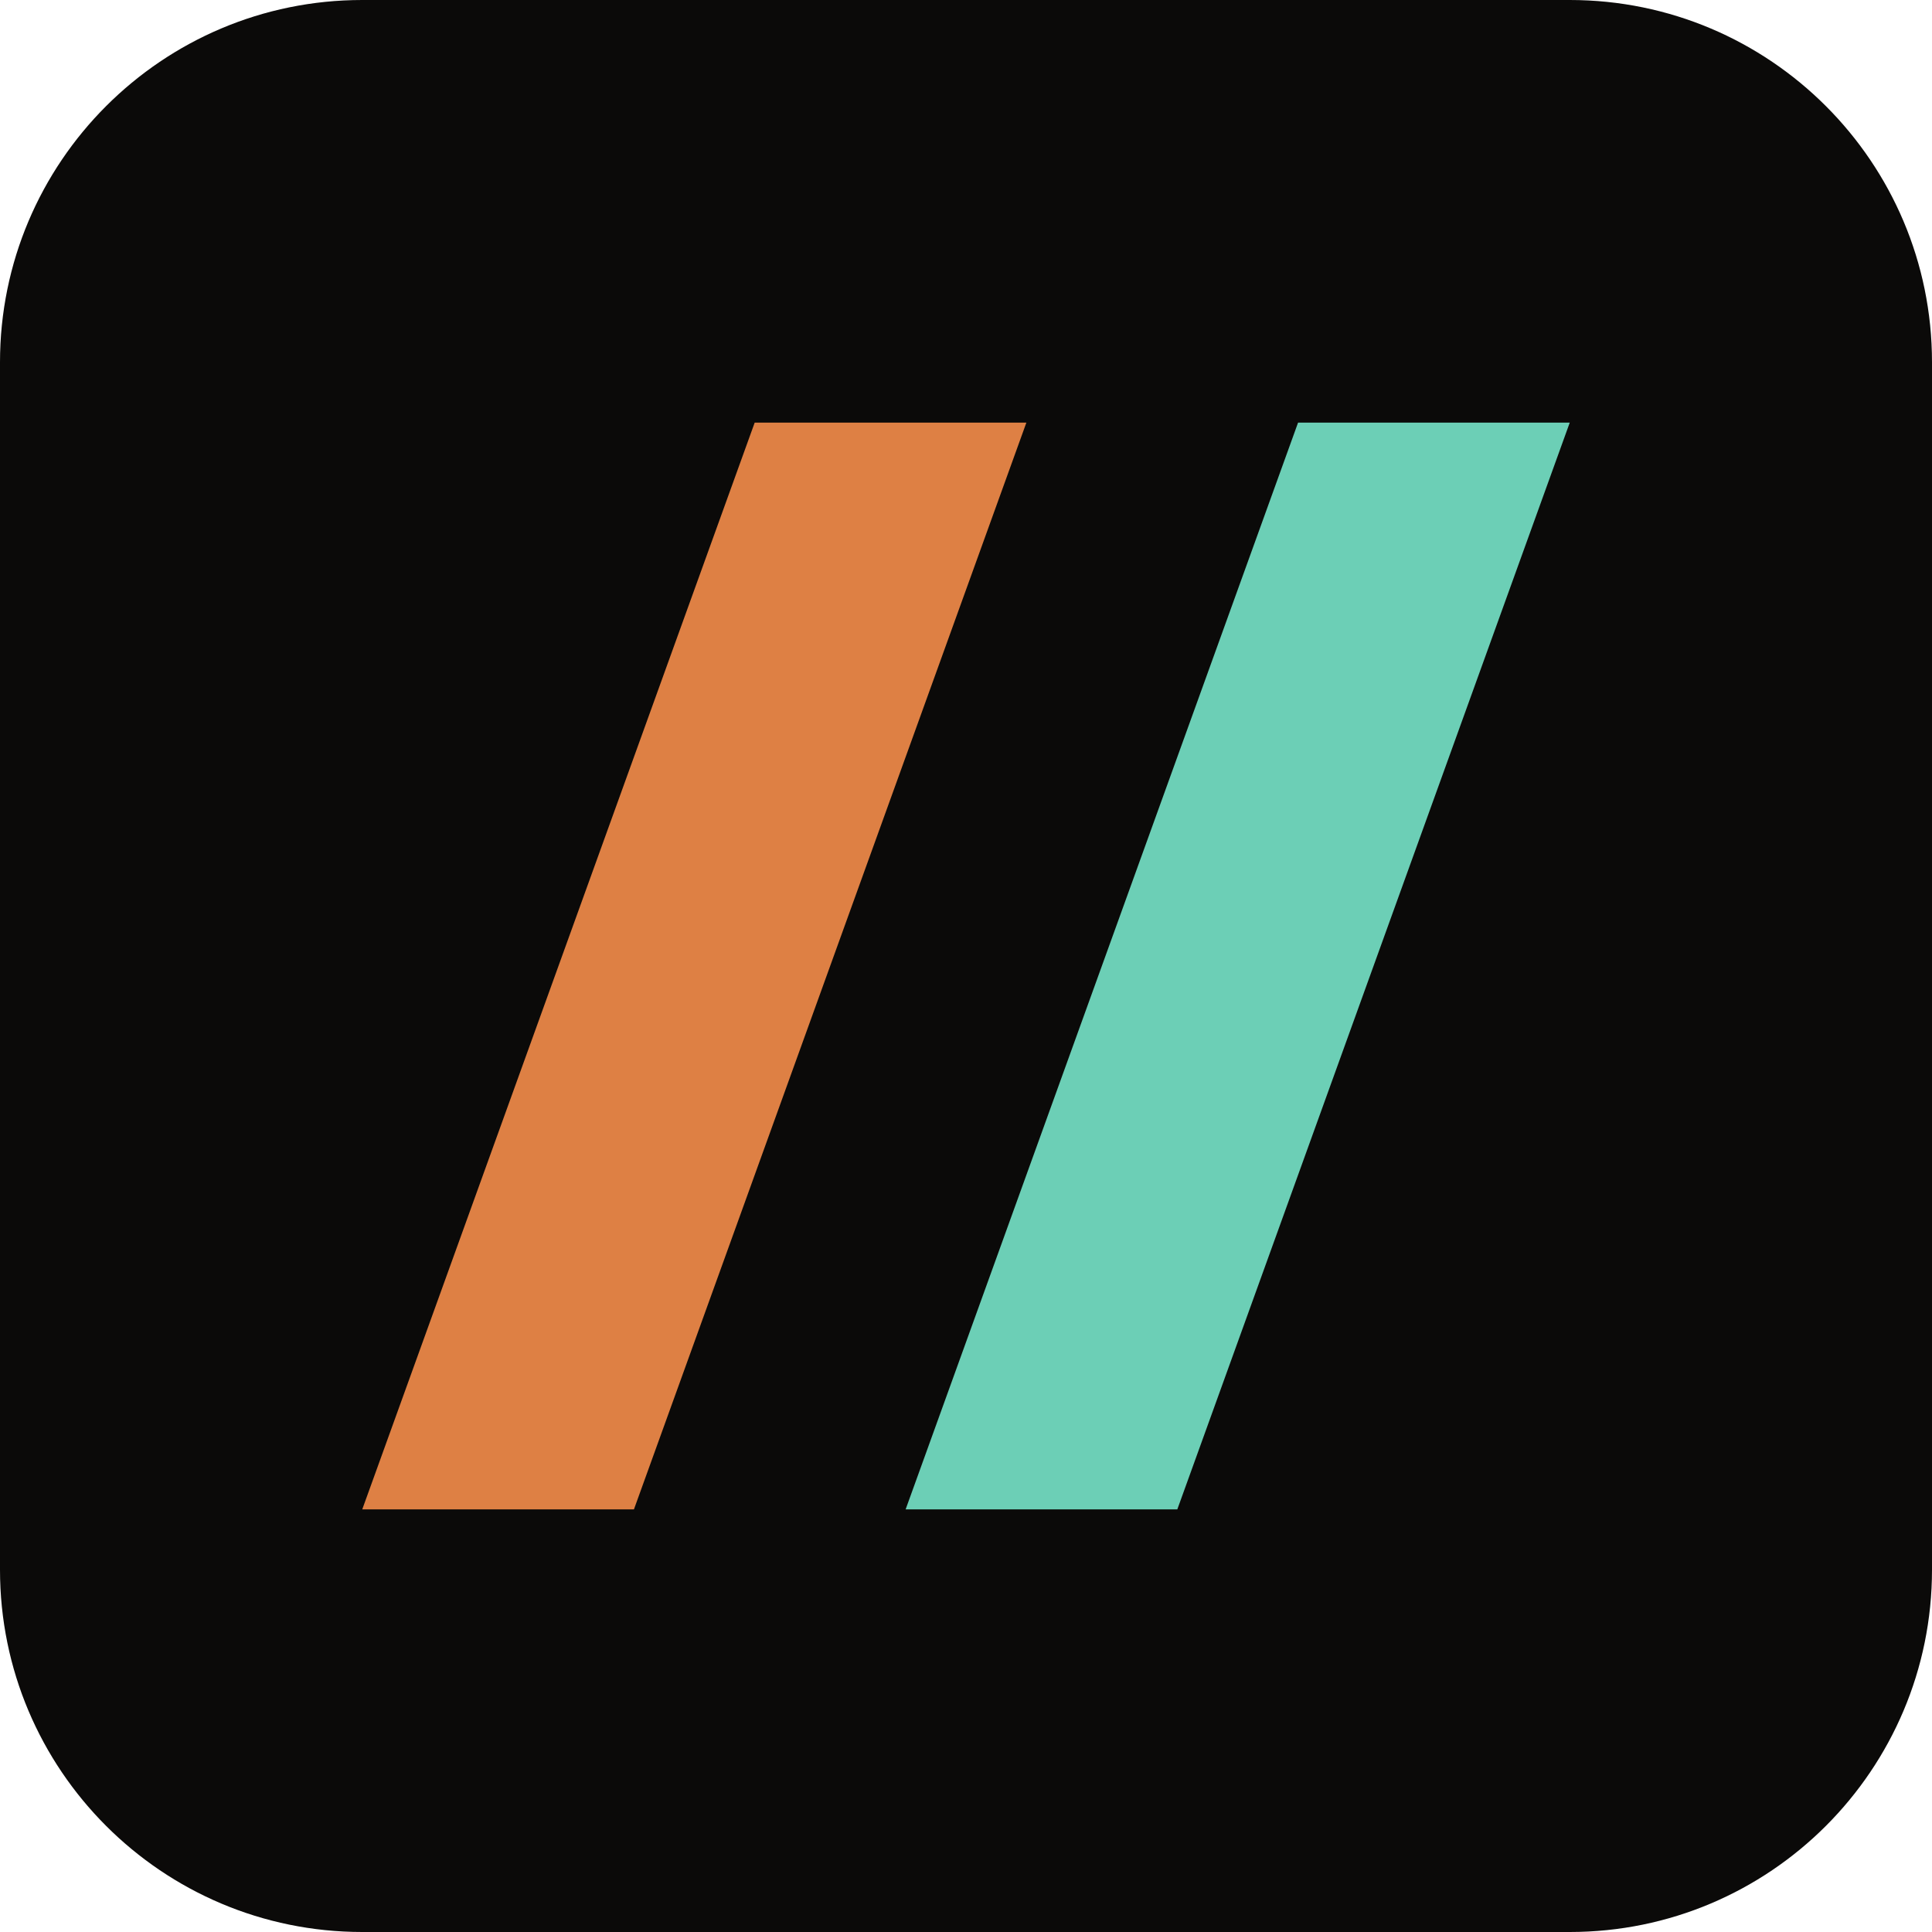
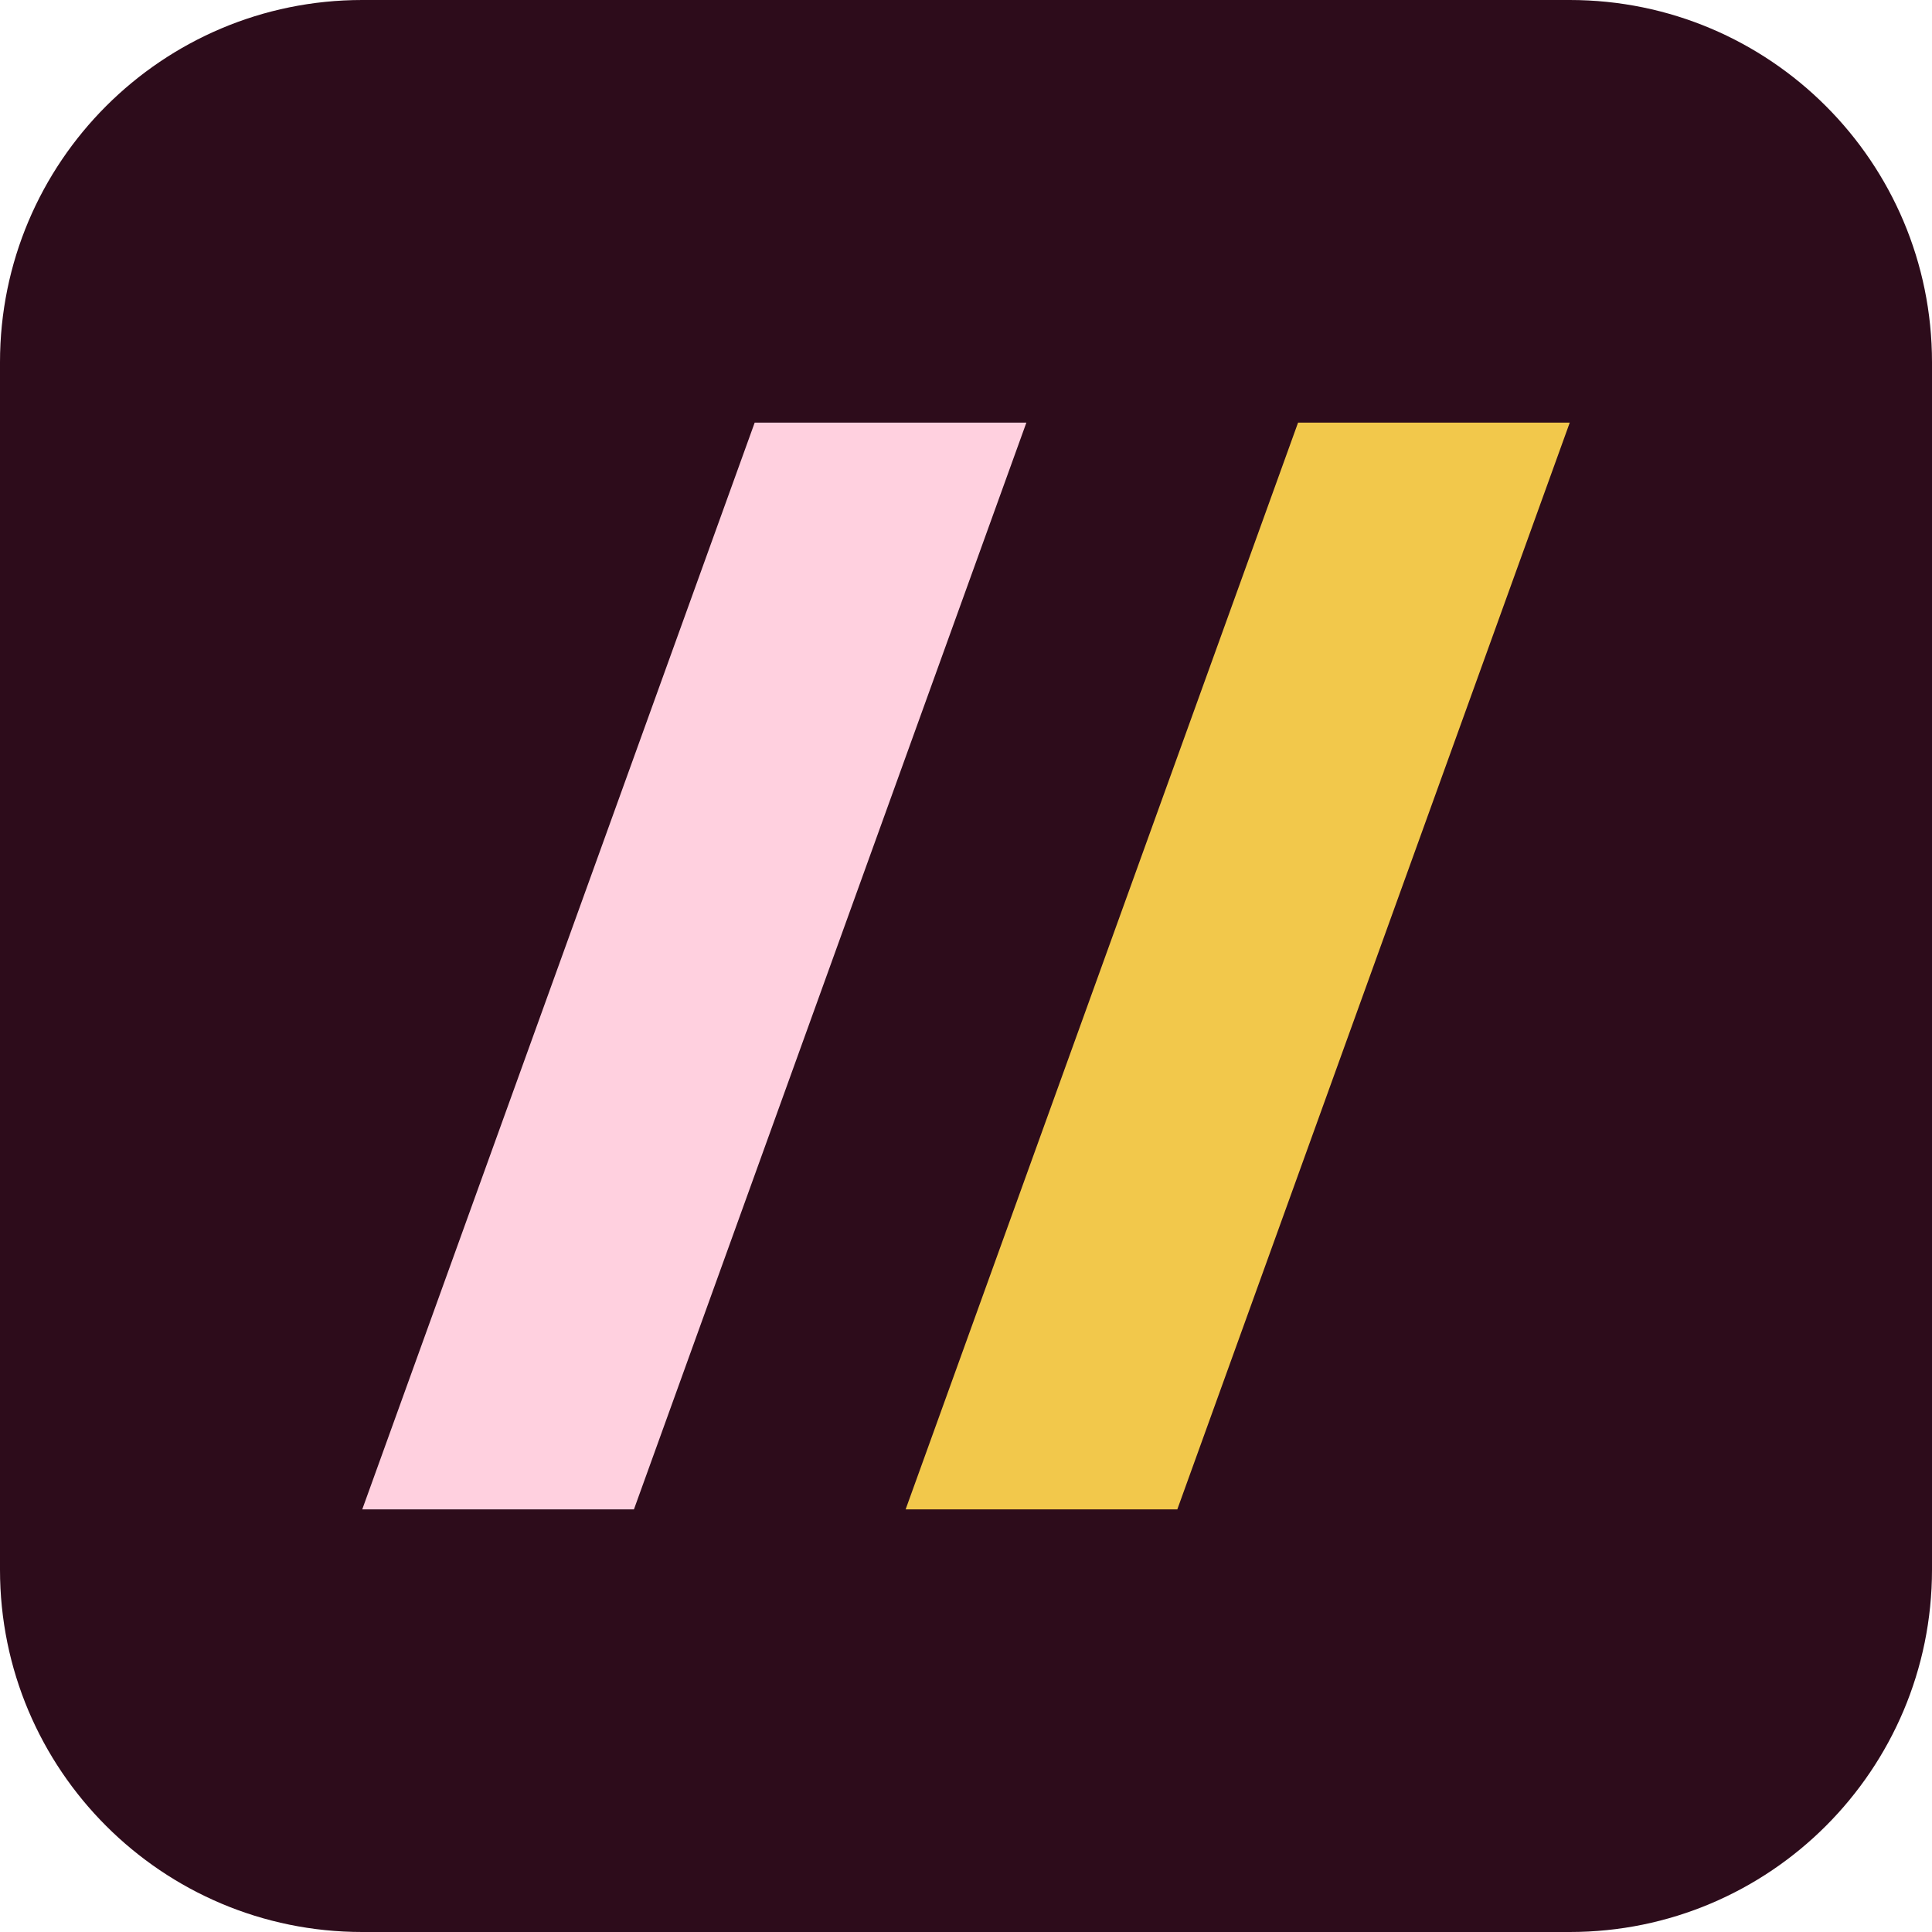
<svg xmlns="http://www.w3.org/2000/svg" viewBox="0 0 64 64">
-   <rect width="64" height="64" rx="12" fill="#0b0a09" />
-   <path d="M12 50 L25 14 H34 L21 50 Z" fill="#de8044" />
-   <path d="M30 50 L43 14 H52 L39 50 Z" fill="#6ccfb6" />
+   <rect width="64" height="64" rx="12" fill="#2d0c1b" />
+   <path d="M12 50 L25 14 H34 L21 50 Z" fill="#ffd0df" />
+   <path d="M30 50 L43 14 H52 L39 50 Z" fill="#f2c84b" />
</svg>
